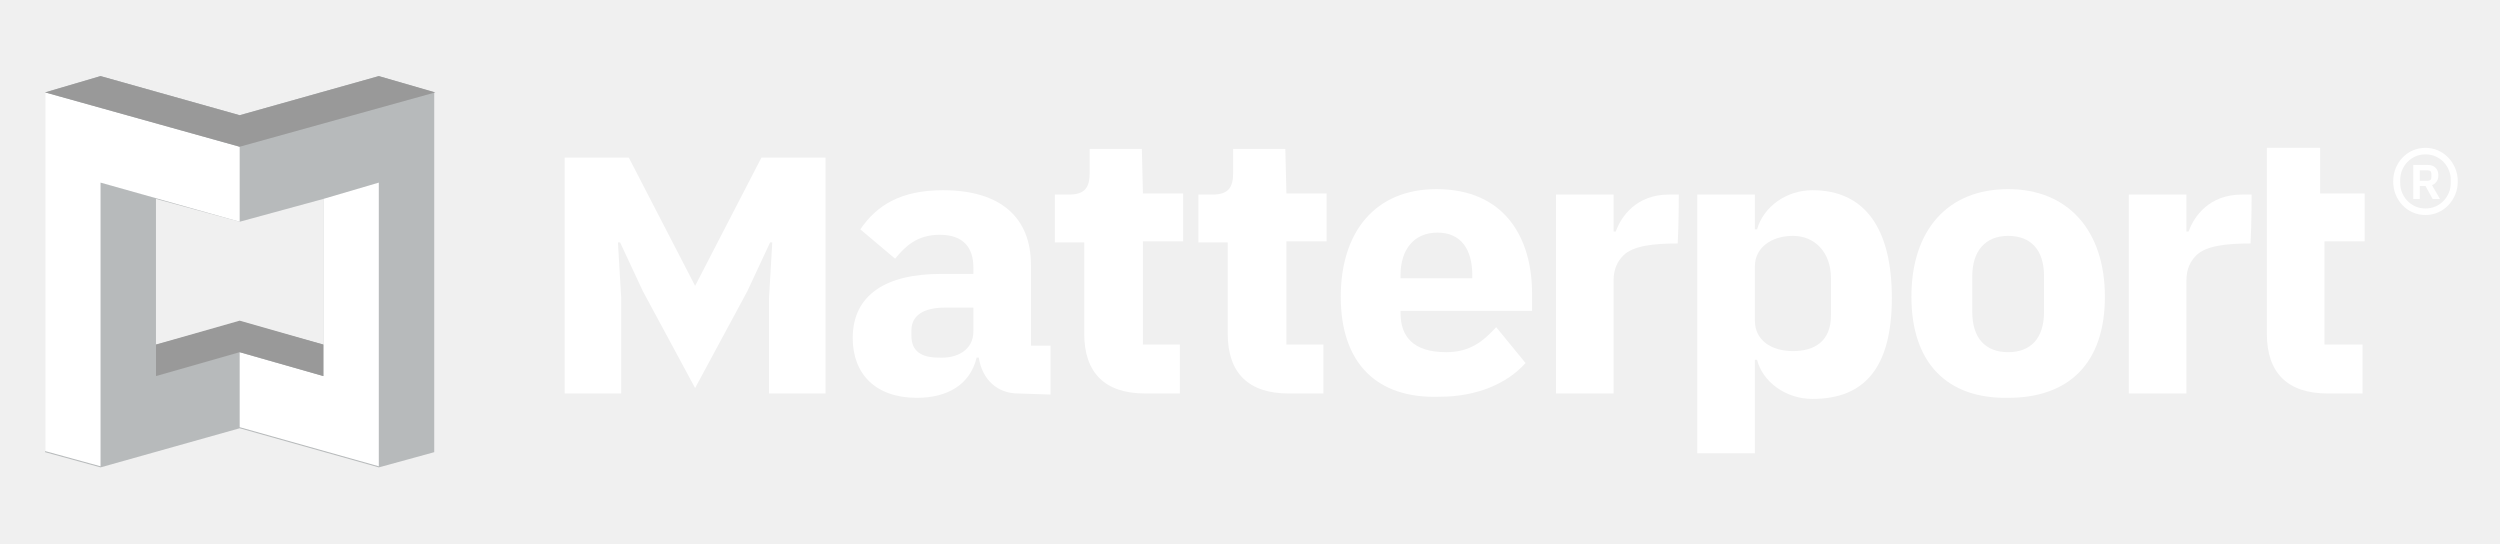
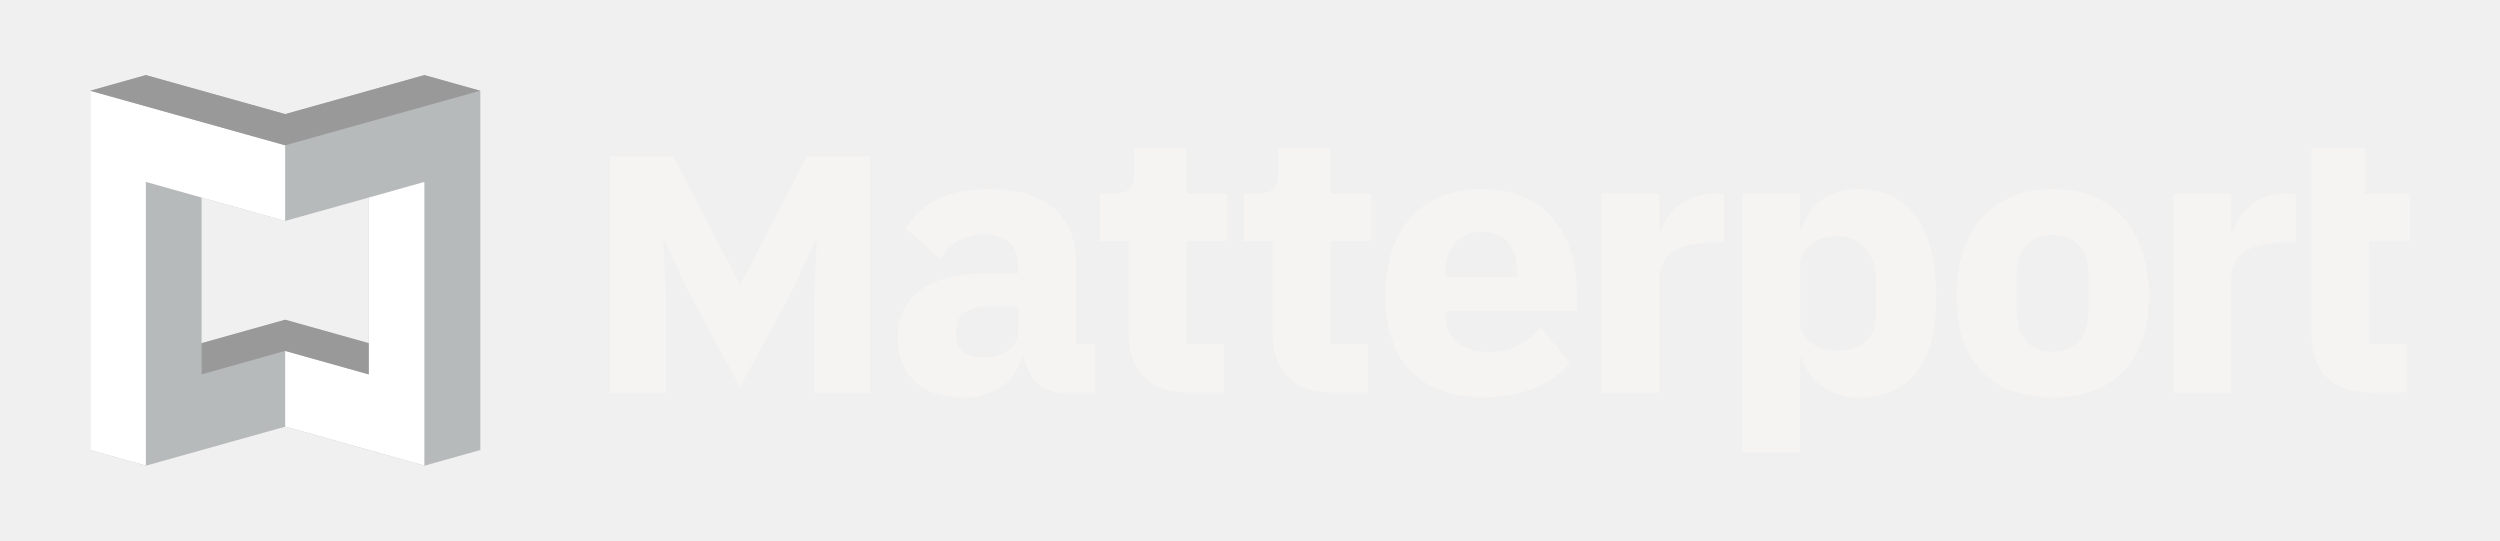
- <svg xmlns="http://www.w3.org/2000/svg" id="Layer_1" data-name="Layer 1" viewBox="0 0 230 50">
-   <defs>
-     <style>
-       .cls-1 {
-         fill: #fff;
-       }
- 
-       .cls-2 {
-         fill: #999;
-       }
- 
-       .cls-3 {
-         fill: #b7babb;
-       }
-     </style>
-   </defs>
+ <svg xmlns="http://www.w3.org/2000/svg" version="1.1" id="Layer_1" x="0" y="0" viewBox="0 0 230.05 49.75" xml:space="preserve">
+   <style>.st0{fill:#f5f4f3}.st2{fill:#fff}.st3{fill:#999}</style>
+   <path class="st0" d="M61.28 36.14v-8.82l-.24-5.09.19-.04 2.05 4.54 4.82 8.86 4.82-8.86 2.06-4.54.18.04-.24 5.09v8.82h5.14V14.4h-5.81l-6.11 11.77h-.07L61.95 14.4h-5.81v21.74zM212.69 30.63c0 3.6 1.94 5.5 5.61 5.5h3.17v-4.45h-3.45v-9.49h3.74v-4.36h-4.15v-4.21h-4.91v17.01zM211.26 17.83h-.87c-3.01 0-4.44 2.03-4.89 3.43h-.18v-3.43H200v18.31h5.32V25.72c0-1.08.41-1.84.93-2.33.89-.86 2.79-1.11 5.01-1.11v-4.45zM158.63 17.83h-.87c-3.01 0-4.44 2.03-4.89 3.43h-.18v-3.43h-5.32v18.31h5.32V25.72c0-1.08.41-1.84.93-2.33.89-.86 2.79-1.11 5.01-1.11v-4.45zM127.48 27.25c0-5.97 3.17-9.86 8.85-9.86 6.26 0 8.78 4.53 8.78 9.64v1.58h-12.12v.18c0 2.12 1.14 3.6 4.17 3.6 2.23 0 3.45-1.04 4.64-2.27l2.66 3.31c-1.69 1.94-4.46 3.13-7.91 3.13-5.8.01-9.07-3.27-9.07-9.31zm5.5-2.05v.29h6.62v-.32c0-2.3-1.04-3.85-3.17-3.85s-3.45 1.54-3.45 3.88zM180.04 27.25c0-6.08 3.31-9.86 8.85-9.86 5.54 0 8.85 3.78 8.85 9.86s-3.31 9.32-8.85 9.32c-5.55 0-8.85-3.24-8.85-9.32zm12.15 1.37v-3.27c0-2.37-1.22-3.74-3.31-3.74s-3.31 1.37-3.31 3.74v3.27c0 2.37 1.22 3.74 3.31 3.74s3.31-1.37 3.31-3.74zM122.42 13.62h-4.78v2.19c0 1.3-.43 2.01-1.87 2.01h-1.33v4.36h2.66v8.44c0 3.6 1.94 5.5 5.61 5.5h3.17v-4.45h-3.45v-9.49h3.74v-4.36h-3.74v-4.2zM109.17 13.62h-4.78v2.19c0 1.3-.43 2.01-1.87 2.01h-1.33v4.36h2.66v8.44c0 3.6 1.94 5.5 5.61 5.5h3.17v-4.45h-3.45v-9.49h3.74v-4.36h-3.74v-4.2zM170.9 17.39c-2.45 0-4.53 1.51-5.07 3.6h-.18v-3.17h-5.32v23.82h5.32v-8.67h.18c.54 2.05 2.63 3.6 5.07 3.6 4.78 0 7.27-2.91 7.27-9.32-.01-6.4-2.49-9.86-7.27-9.86zm1.72 11.52c0 2.37-1.48 3.35-3.49 3.35-2.01 0-3.49-1.04-3.49-2.77v-5c0-1.73 1.48-2.77 3.49-2.77 2.01 0 3.49 1.55 3.49 3.92v3.27zM97.83 36.14c-1.91 0-3.27-1.3-3.6-3.31h-.22c-.58 2.45-2.66 3.74-5.54 3.74-3.78 0-5.86-2.23-5.86-5.5 0-3.99 3.09-5.9 8.09-5.9h2.99v-.61c0-1.83-.9-2.99-3.13-2.99-2.12 0-3.24 1.08-4.06 2.23l-3.17-2.81c1.51-2.23 3.67-3.6 7.63-3.6 5.32 0 8.06 2.45 8.06 6.91v7.38h1.76v4.45h-2.95zm-4.13-5.72v-2.23h-2.59c-2.05 0-3.13.76-3.13 2.12v.54c0 1.37.9 2.01 2.48 2.01 1.76 0 3.24-.72 3.24-2.44z" />
  <g>
+     <path d="M39.05 6.91L26.24 10.5 13.42 6.91 8.3 8.35v33.06l5.13 1.44 12.82-3.59 12.82 3.59 5.13-1.44V8.35l-5.15-1.44zm-5.12 24.67l-7.69-2.15-7.69 2.15v-13.4l7.69 2.15 7.69-2.15v13.4z" fill="#b7babb" />
+     <path class="st2" d="M26.24 13.37v6.96l-12.82-3.59v26.1L8.3 41.41V8.35zM33.93 34.45l-7.69-2.16v6.96l12.81 3.59v-26.1l-5.12 1.44z" />
    <g>
-       <polygon class="cls-1" points="57.15 36.2 57.15 27.4 56.85 22.3 57.05 22.3 59.15 26.8 63.95 35.7 68.75 26.8 70.85 22.3 71.05 22.3 70.75 27.4 70.75 36.2 75.95 36.2 75.95 14.5 70.05 14.5 63.95 26.3 63.95 26.3 57.85 14.5 51.95 14.5 51.95 36.2 57.15 36.2" />
-       <path class="cls-1" d="M208.55,30.7c0,3.6,1.9,5.5,5.6,5.5h3.2v-4.5h-3.5v-9.5h3.7v-4.4h-4.1v-4.2h-4.9V30.7h0Z" />
-       <path class="cls-1" d="M207.15,17.9h-.9c-3,0-4.4,2-4.9,3.4h-.2v-3.4h-5.3v18.3h5.3v-10.4c0-1.1,.4-1.8,.9-2.3,.9-.9,2.8-1.1,5-1.1,.1-1.8,.1-4.5,.1-4.5Z" />
-       <path class="cls-1" d="M154.45,17.9h-.9c-3,0-4.4,2-4.9,3.4h-.2v-3.4h-5.3v18.3h5.3v-10.4c0-1.1,.4-1.8,.9-2.3,.9-.9,2.8-1.1,5-1.1,.1-1.8,.1-4.5,.1-4.5Z" />
-       <path class="cls-1" d="M123.35,27.3c0-6,3.2-9.9,8.8-9.9,6.3,0,8.8,4.5,8.8,9.6v1.6h-12.1v.2c0,2.1,1.1,3.6,4.2,3.6,2.2,0,3.4-1,4.6-2.3l2.7,3.3c-1.7,1.9-4.5,3.1-7.9,3.1-5.8,.2-9.1-3.1-9.1-9.2Zm5.5-2v.3h6.6v-.3c0-2.3-1-3.9-3.2-3.9s-3.4,1.6-3.4,3.9Z" />
-       <path class="cls-1" d="M175.85,27.3c0-6.1,3.3-9.9,8.9-9.9,5.5,0,8.9,3.8,8.9,9.9s-3.3,9.3-8.9,9.3c-5.6,.1-8.9-3.2-8.9-9.3Zm12.2,1.4v-3.3c0-2.4-1.2-3.7-3.3-3.7s-3.3,1.4-3.3,3.7v3.3c0,2.4,1.2,3.7,3.3,3.7s3.3-1.3,3.3-3.7Z" />
-       <path class="cls-1" d="M118.25,13.7h-4.8v2.2c0,1.3-.4,2-1.9,2h-1.3v4.4h2.7v8.4c0,3.6,1.9,5.5,5.6,5.5h3.2v-4.5h-3.4v-9.5h3.7v-4.4h-3.7l-.1-4.1h0Z" />
-       <path class="cls-1" d="M105.05,13.7h-4.8v2.2c0,1.3-.4,2-1.9,2h-1.3v4.4h2.7v8.4c0,3.6,1.9,5.5,5.6,5.5h3.2v-4.5h-3.4v-9.5h3.7v-4.4h-3.7l-.1-4.1h0Z" />
-       <path class="cls-1" d="M166.75,17.5c-2.4,0-4.5,1.5-5.1,3.6h-.2v-3.2h-5.3v23.8h5.3v-8.6h.2c.5,2,2.6,3.6,5.1,3.6,4.8,0,7.3-2.9,7.3-9.3s-2.5-9.9-7.3-9.9Zm1.7,11.5c0,2.4-1.5,3.3-3.5,3.3s-3.5-1-3.5-2.8v-5c0-1.7,1.5-2.8,3.5-2.8s3.5,1.5,3.5,3.9v3.4Z" />
-       <path class="cls-1" d="M93.65,36.2c-1.9,0-3.3-1.3-3.6-3.3h-.2c-.6,2.5-2.7,3.7-5.5,3.7-3.8,0-5.9-2.2-5.9-5.5,0-4,3.1-5.9,8.1-5.9h3v-.6c0-1.8-.9-3-3.1-3-2.1,0-3.2,1.1-4.1,2.2l-3.2-2.7c1.5-2.2,3.7-3.6,7.6-3.6,5.3,0,8.1,2.5,8.1,6.9v7.4h1.8v4.5l-3-.1h0Zm-4.1-5.7v-2.2h-2.6c-2.1,0-3.1,.8-3.1,2.1v.5c0,1.4,.9,2,2.5,2,1.7,.1,3.2-.7,3.2-2.4Z" />
-     </g>
-     <g>
-       <path class="cls-3" d="M34.85,7l-12.8,3.6-12.8-3.6-5.1,1.5V41.6l5.1,1.4,12.8-3.6,12.8,3.6,5.1-1.4V8.5l-5.1-1.5Zm-5.1,24.7l-7.7-2.1-7.7,2.1v-13.4l7.7,2.1,7.7-2.1v13.4Z" />
-       <g>
-         <polygon class="cls-1" points="22.05 13.5 22.05 20.4 9.25 16.8 9.25 42.9 4.15 41.5 4.15 8.5 22.05 13.5" />
-         <polygon class="cls-1" points="29.75 34.6 22.05 32.4 22.05 39.3 34.85 42.9 34.85 16.8 29.75 18.3 29.75 34.6" />
-       </g>
-       <g>
-         <polygon class="cls-2" points="34.85 7 40.05 8.5 22.05 13.5 4.15 8.5 9.25 7 22.05 10.6 34.85 7" />
-         <polygon class="cls-2" points="22.05 29.5 29.75 31.7 29.75 34.6 22.05 32.4 14.35 34.6 14.35 31.7 22.05 29.5" />
-       </g>
+       <path class="st3" d="M39.05 6.91l5.13 1.44-17.94 5.02L8.3 8.35l5.12-1.44 12.82 3.59zM26.24 29.42l7.69 2.16v2.87l-7.69-2.16-7.69 2.16v-2.87z" />
    </g>
  </g>
-   <path class="cls-1" d="M223.145,19.781c-.41,0-.795-.077-1.155-.232s-.675-.373-.945-.653c-.27-.279-.482-.607-.638-.982-.154-.375-.232-.782-.232-1.222,0-.44,.078-.848,.232-1.223,.155-.375,.368-.703,.638-.982,.271-.28,.585-.498,.945-.653,.36-.154,.745-.232,1.155-.232,.399,0,.779,.078,1.14,.232,.36,.155,.675,.373,.945,.653,.27,.279,.484,.607,.645,.982s.24,.782,.24,1.223c0,.439-.08,.847-.24,1.222s-.375,.703-.645,.982c-.271,.28-.585,.498-.945,.653s-.74,.232-1.14,.232Zm0-.601c.34,0,.652-.064,.938-.194s.529-.303,.734-.518,.365-.463,.48-.743c.114-.279,.172-.569,.172-.869v-.33c0-.301-.058-.59-.172-.87-.115-.28-.275-.527-.48-.743-.205-.215-.449-.387-.734-.518-.285-.129-.598-.194-.938-.194-.341,0-.652,.065-.938,.194-.285,.131-.53,.303-.735,.518-.205,.216-.365,.463-.479,.743-.115,.28-.173,.569-.173,.87v.33c0,.3,.058,.59,.173,.869,.114,.28,.274,.528,.479,.743s.45,.388,.735,.518,.597,.194,.938,.194Zm-.525-.87h-.6v-3.135h1.35c.3,0,.535,.088,.705,.263s.255,.402,.255,.683c0,.24-.055,.435-.165,.585s-.25,.26-.42,.33l.735,1.274h-.675l-.66-1.199h-.525v1.199Zm.72-1.68c.23,0,.346-.104,.346-.314v-.33c0-.21-.115-.315-.346-.315h-.72v.96h.72Z" />
</svg>
